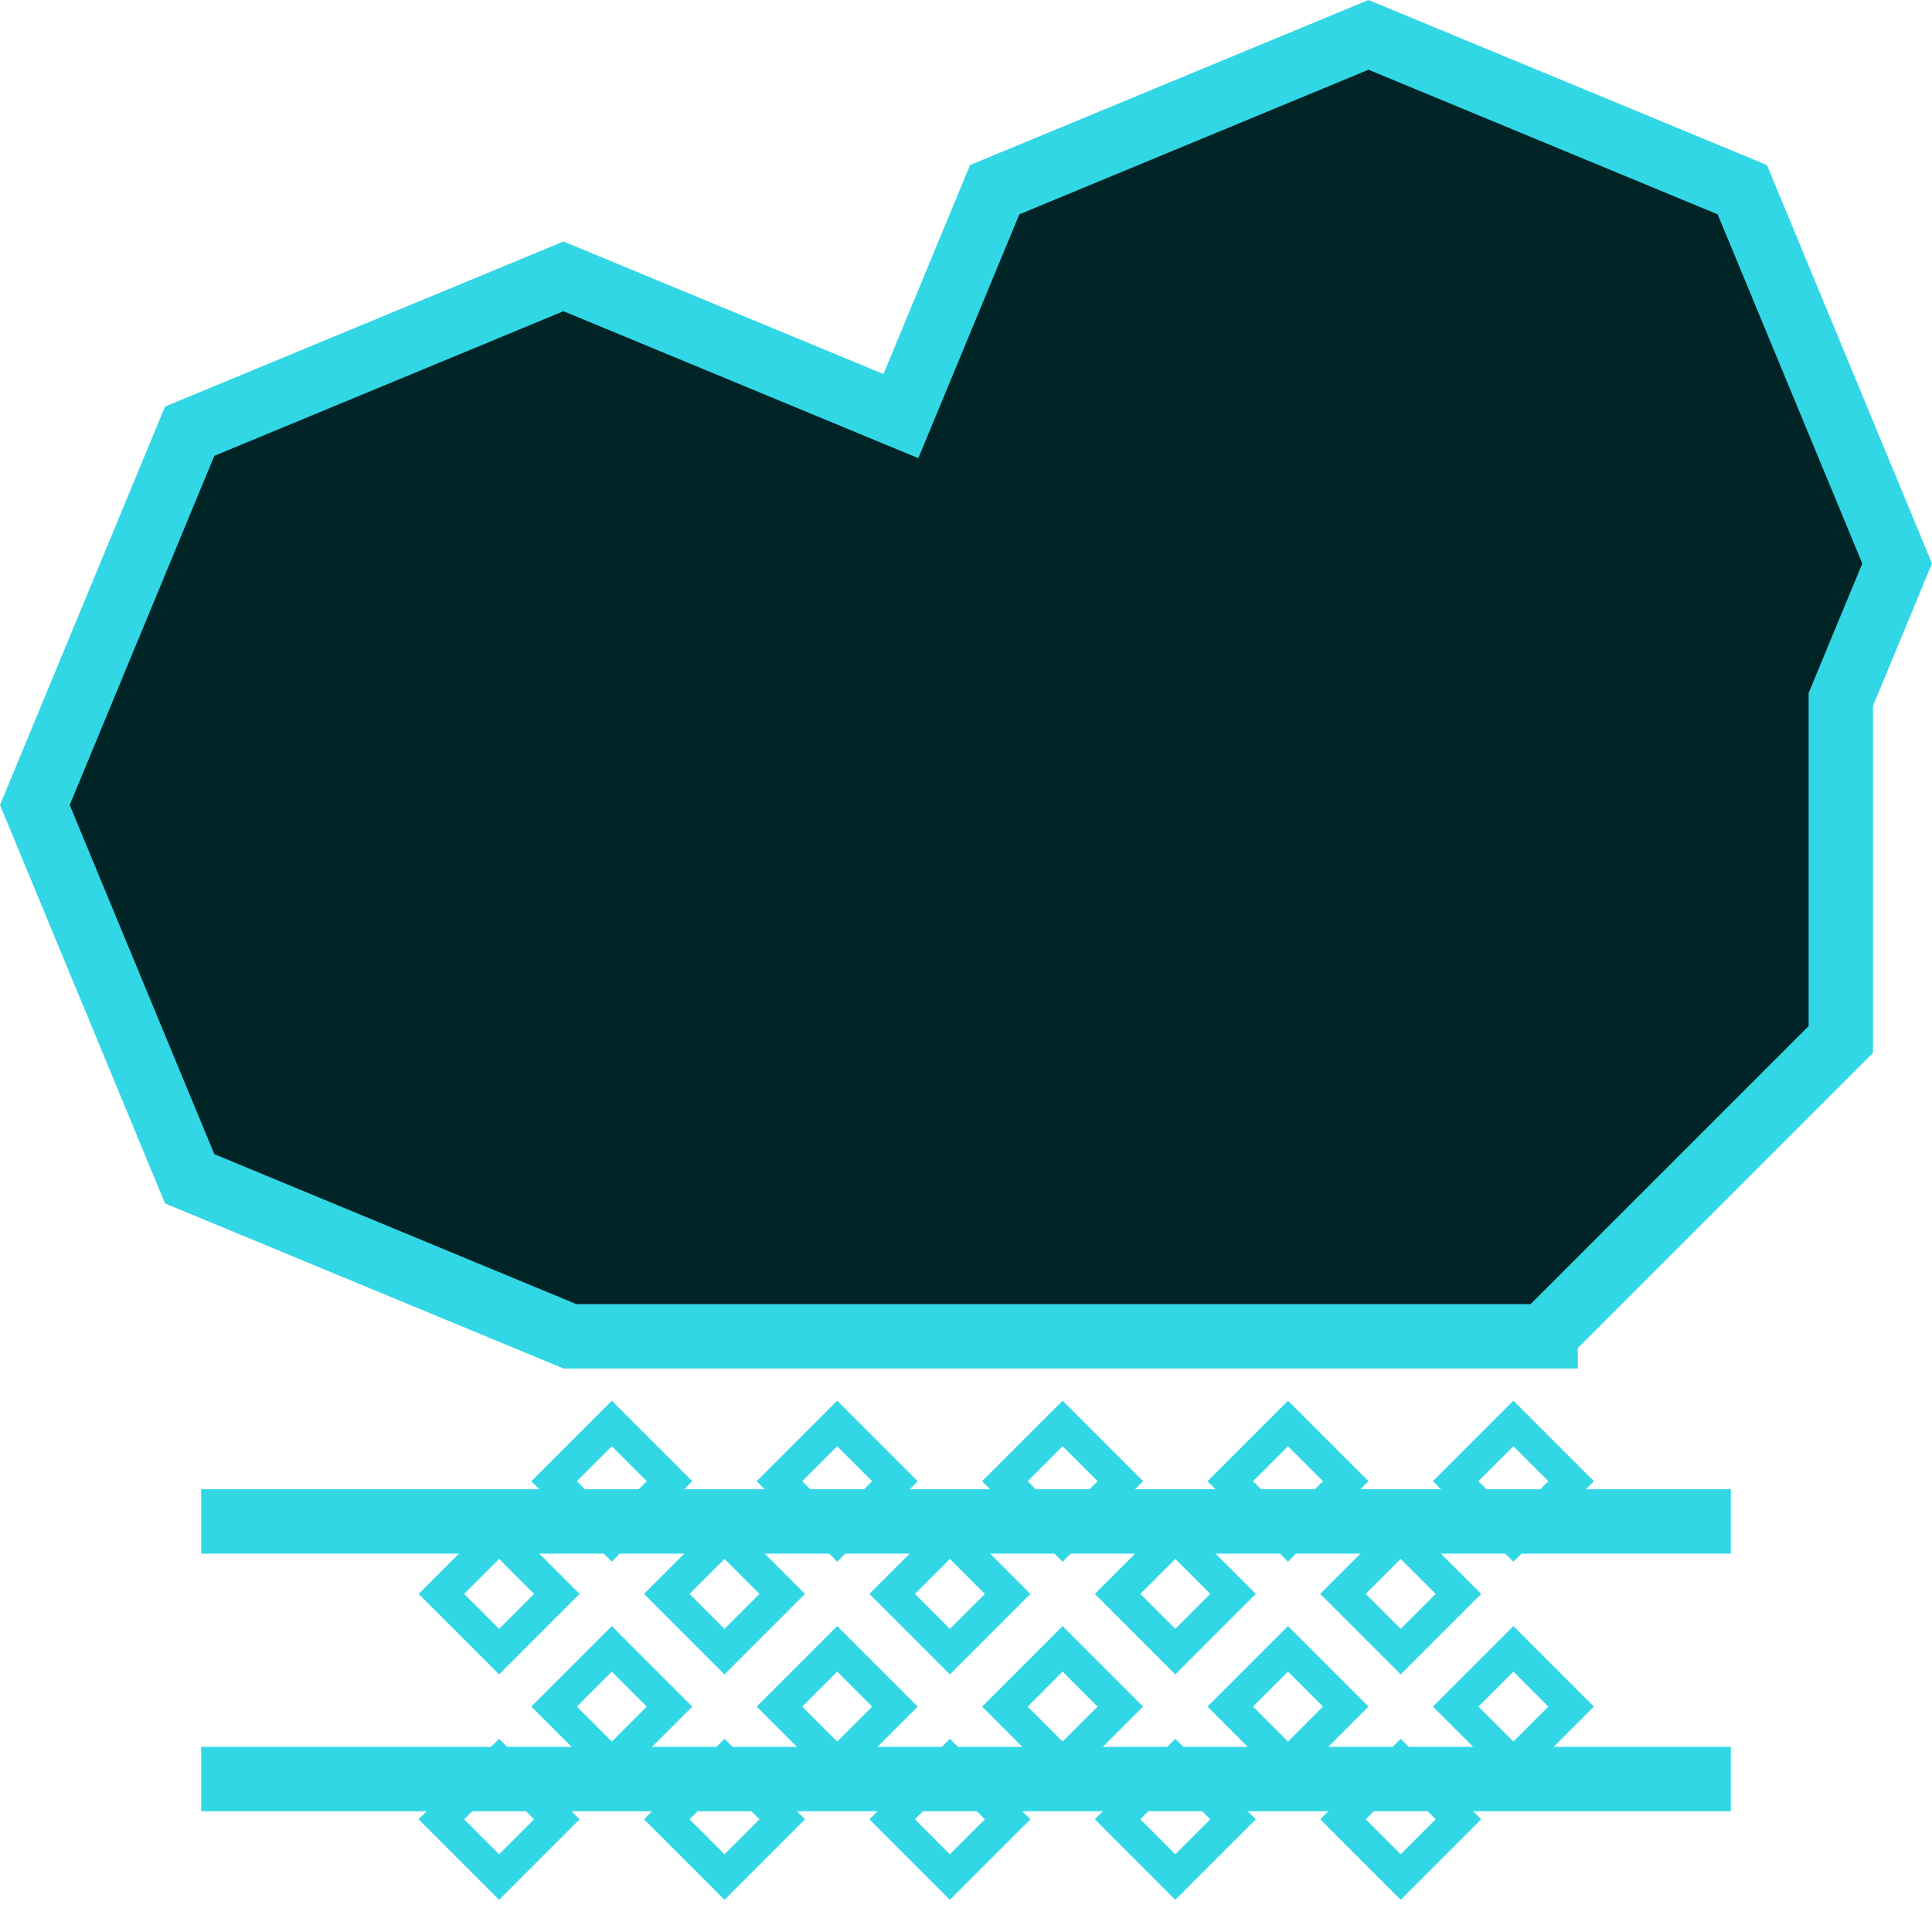
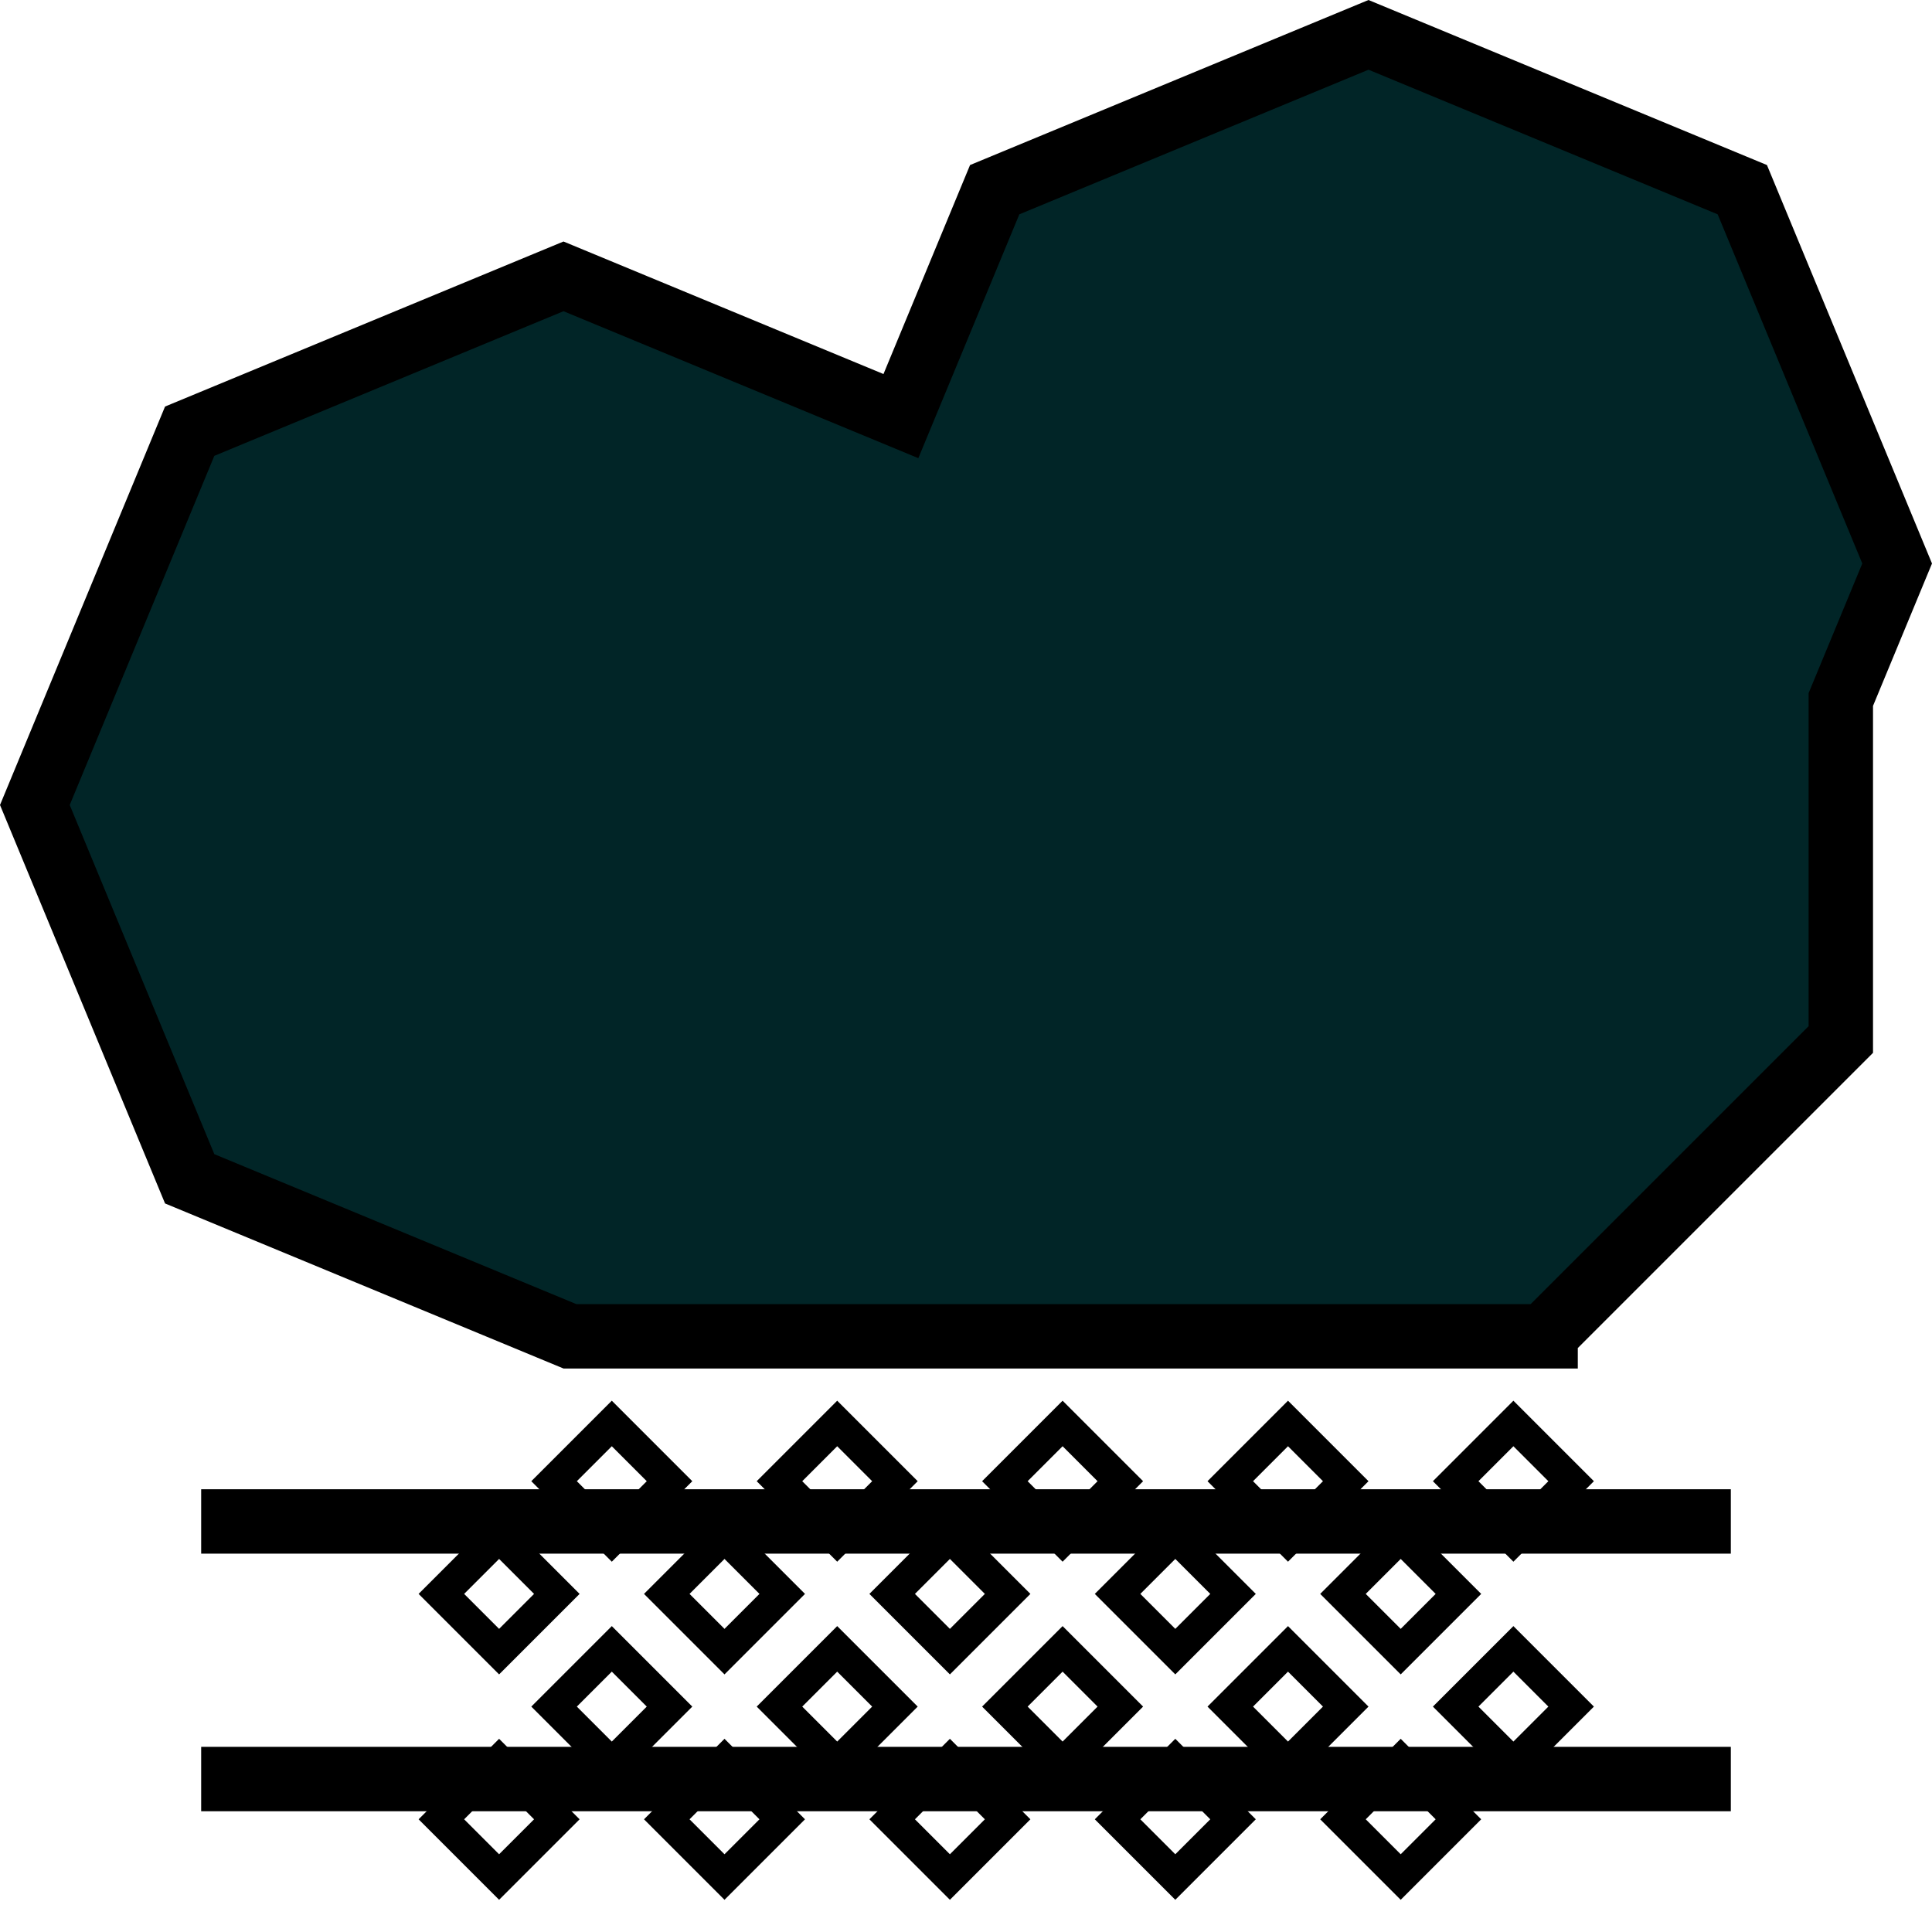
<svg xmlns="http://www.w3.org/2000/svg" width="120px" height="120px" viewBox="0 0 120 120" version="1.1">
  <defs />
  <g id="night86" stroke="none" stroke-width="1" fill="none" fill-rule="evenodd">
-     <g id="lorge-cloud" fill="#012527" stroke="#32D7E6" stroke-width="4">
+     <g id="lorge-cloud" fill="#012527" stroke="currentColor" stroke-width="4">
      <path d="M35.398,83 L96,83 L96,82.901 L114.336,64.565 L114.336,43.448 L117.835,35 L108.218,11.782 L85,2.165 L61.782,11.782 L55.957,25.845 L35,17.165 L11.782,26.782 L2.165,50 L11.782,73.218 L35.398,83 Z" />
    </g>
-     <g id="Snow" transform="translate(47, 87)" stroke="#32D7E6" stroke-width="2">
+     <g id="Snow" transform="translate(47, 87)" stroke="currentColor" stroke-width="2">
      <path d="M5,1.414 L1.414,5 L5,8.586 L8.586,5 L5,1.414 Z" id="Polygon" />
    </g>
-     <g id="Snow" transform="translate(40, 94)" stroke="#32D7E6" stroke-width="2">
+     <g id="Snow" transform="translate(40, 94)" stroke="currentColor" stroke-width="2">
      <path d="M5,1.414 L1.414,5 L5,8.586 L8.586,5 L5,1.414 Z" id="Polygon" />
    </g>
-     <g id="Snow" transform="translate(26, 94)" stroke="#32D7E6" stroke-width="2">
+     <g id="Snow" transform="translate(26, 94)" stroke="currentColor" stroke-width="2">
      <path d="M5,1.414 L1.414,5 L5,8.586 L8.586,5 L5,1.414 Z" id="Polygon" />
    </g>
-     <g id="Snow" transform="translate(33, 87)" stroke="#32D7E6" stroke-width="2">
+     <g id="Snow" transform="translate(33, 87)" stroke="currentColor" stroke-width="2">
      <path d="M5,1.414 L1.414,5 L5,8.586 L8.586,5 L5,1.414 Z" id="Polygon" />
    </g>
-     <g id="Snow" transform="translate(33, 101)" stroke="#32D7E6" stroke-width="2">
+     <g id="Snow" transform="translate(33, 101)" stroke="currentColor" stroke-width="2">
      <path d="M5,1.414 L1.414,5 L5,8.586 L8.586,5 L5,1.414 Z" id="Polygon" />
    </g>
-     <g id="Snow" transform="translate(47, 101)" stroke="#32D7E6" stroke-width="2">
+     <g id="Snow" transform="translate(47, 101)" stroke="currentColor" stroke-width="2">
      <path d="M5,1.414 L1.414,5 L5,8.586 L8.586,5 L5,1.414 Z" id="Polygon" />
    </g>
-     <g id="Snow" transform="translate(54, 94)" stroke="#32D7E6" stroke-width="2">
+     <g id="Snow" transform="translate(54, 94)" stroke="currentColor" stroke-width="2">
      <path d="M5,1.414 L1.414,5 L5,8.586 L8.586,5 L5,1.414 Z" id="Polygon" />
    </g>
-     <g id="Snow" transform="translate(75, 87)" stroke="#32D7E6" stroke-width="2">
+     <g id="Snow" transform="translate(75, 87)" stroke="currentColor" stroke-width="2">
      <path d="M5,1.414 L1.414,5 L5,8.586 L8.586,5 L5,1.414 Z" id="Polygon" />
    </g>
-     <g id="Snow" transform="translate(68, 94)" stroke="#32D7E6" stroke-width="2">
+     <g id="Snow" transform="translate(68, 94)" stroke="currentColor" stroke-width="2">
      <path d="M5,1.414 L1.414,5 L5,8.586 L8.586,5 L5,1.414 Z" id="Polygon" />
    </g>
-     <g id="Snow" transform="translate(61, 87)" stroke="#32D7E6" stroke-width="2">
+     <g id="Snow" transform="translate(61, 87)" stroke="currentColor" stroke-width="2">
      <path d="M5,1.414 L1.414,5 L5,8.586 L8.586,5 L5,1.414 Z" id="Polygon" />
    </g>
-     <g id="Snow" transform="translate(61, 101)" stroke="#32D7E6" stroke-width="2">
+     <g id="Snow" transform="translate(61, 101)" stroke="currentColor" stroke-width="2">
      <path d="M5,1.414 L1.414,5 L5,8.586 L8.586,5 L5,1.414 Z" id="Polygon" />
    </g>
-     <g id="Snow" transform="translate(75, 101)" stroke="#32D7E6" stroke-width="2">
+     <g id="Snow" transform="translate(75, 101)" stroke="currentColor" stroke-width="2">
      <path d="M5,1.414 L1.414,5 L5,8.586 L8.586,5 L5,1.414 Z" id="Polygon" />
    </g>
-     <g id="Snow" transform="translate(82, 94)" stroke="#32D7E6" stroke-width="2">
+     <g id="Snow" transform="translate(82, 94)" stroke="currentColor" stroke-width="2">
      <path d="M5,1.414 L1.414,5 L5,8.586 L8.586,5 L5,1.414 Z" id="Polygon" />
    </g>
-     <g id="Snow" transform="translate(40, 108)" stroke="#32D7E6" stroke-width="2">
+     <g id="Snow" transform="translate(40, 108)" stroke="currentColor" stroke-width="2">
      <path d="M5,1.414 L1.414,5 L5,8.586 L8.586,5 L5,1.414 Z" id="Polygon" />
    </g>
-     <g id="Snow" transform="translate(26, 108)" stroke="#32D7E6" stroke-width="2">
+     <g id="Snow" transform="translate(26, 108)" stroke="currentColor" stroke-width="2">
      <path d="M5,1.414 L1.414,5 L5,8.586 L8.586,5 L5,1.414 Z" id="Polygon" />
    </g>
-     <g id="Snow" transform="translate(54, 108)" stroke="#32D7E6" stroke-width="2">
+     <g id="Snow" transform="translate(54, 108)" stroke="currentColor" stroke-width="2">
      <path d="M5,1.414 L1.414,5 L5,8.586 L8.586,5 L5,1.414 Z" id="Polygon" />
    </g>
-     <g id="Snow" transform="translate(68, 108)" stroke="#32D7E6" stroke-width="2">
+     <g id="Snow" transform="translate(68, 108)" stroke="currentColor" stroke-width="2">
      <path d="M5,1.414 L1.414,5 L5,8.586 L8.586,5 L5,1.414 Z" id="Polygon" />
    </g>
-     <g id="Snow" transform="translate(82, 108)" stroke="#32D7E6" stroke-width="2">
+     <g id="Snow" transform="translate(82, 108)" stroke="currentColor" stroke-width="2">
      <path d="M5,1.414 L1.414,5 L5,8.586 L8.586,5 L5,1.414 Z" id="Polygon" />
    </g>
-     <g id="Snow" transform="translate(89, 101)" stroke="#32D7E6" stroke-width="2">
+     <g id="Snow" transform="translate(89, 101)" stroke="currentColor" stroke-width="2">
      <path d="M5,1.414 L1.414,5 L5,8.586 L8.586,5 L5,1.414 Z" id="Polygon" />
    </g>
-     <g id="Snow" transform="translate(89, 87)" stroke="#32D7E6" stroke-width="2">
+     <g id="Snow" transform="translate(89, 87)" stroke="currentColor" stroke-width="2">
      <path d="M5,1.414 L1.414,5 L5,8.586 L8.586,5 L5,1.414 Z" id="Polygon" />
    </g>
-     <path d="M105.505,110.5 L14.495,110.5" id="Line" stroke="#32D7E6" stroke-width="4" stroke-linecap="square" />
-     <path d="M105.505,94.5 L14.495,94.5" id="Line" stroke="#32D7E6" stroke-width="4" stroke-linecap="square" />
+     <path d="M105.505,110.5 L14.495,110.5" id="Line" stroke="currentColor" stroke-width="4" stroke-linecap="square" />
+     <path d="M105.505,94.5 L14.495,94.5" id="Line" stroke="currentColor" stroke-width="4" stroke-linecap="square" />
  </g>
</svg>
